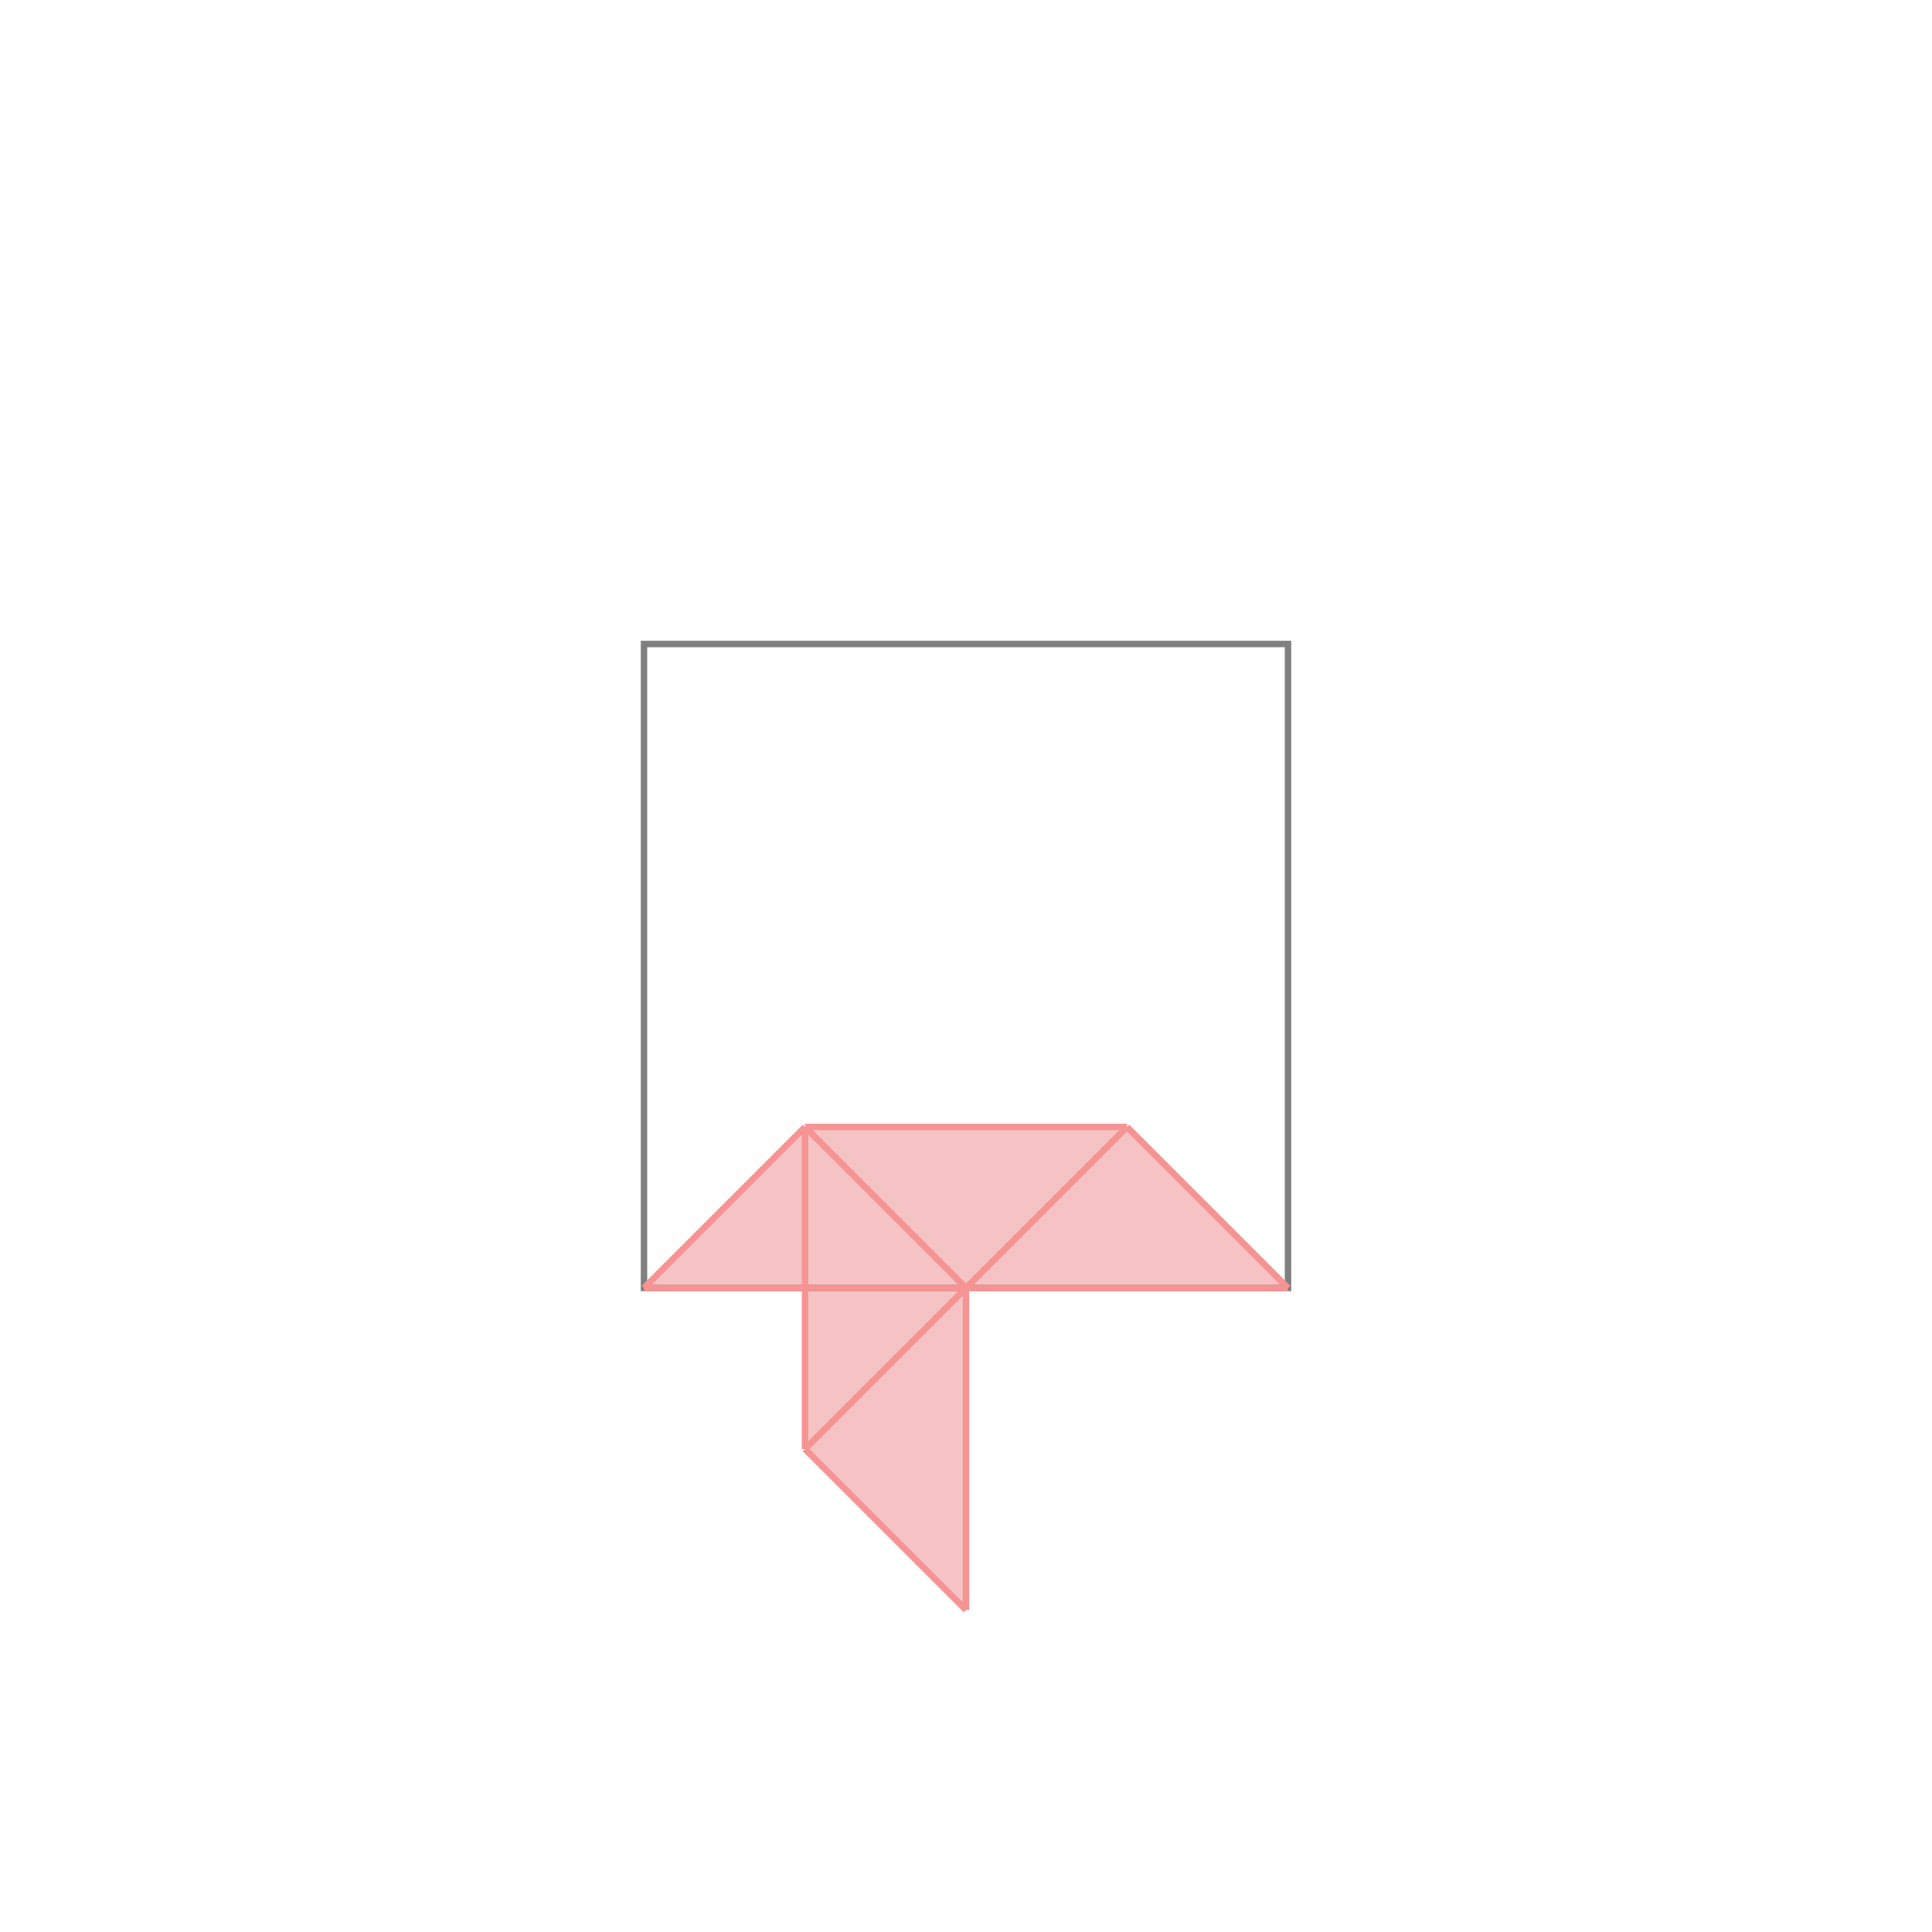
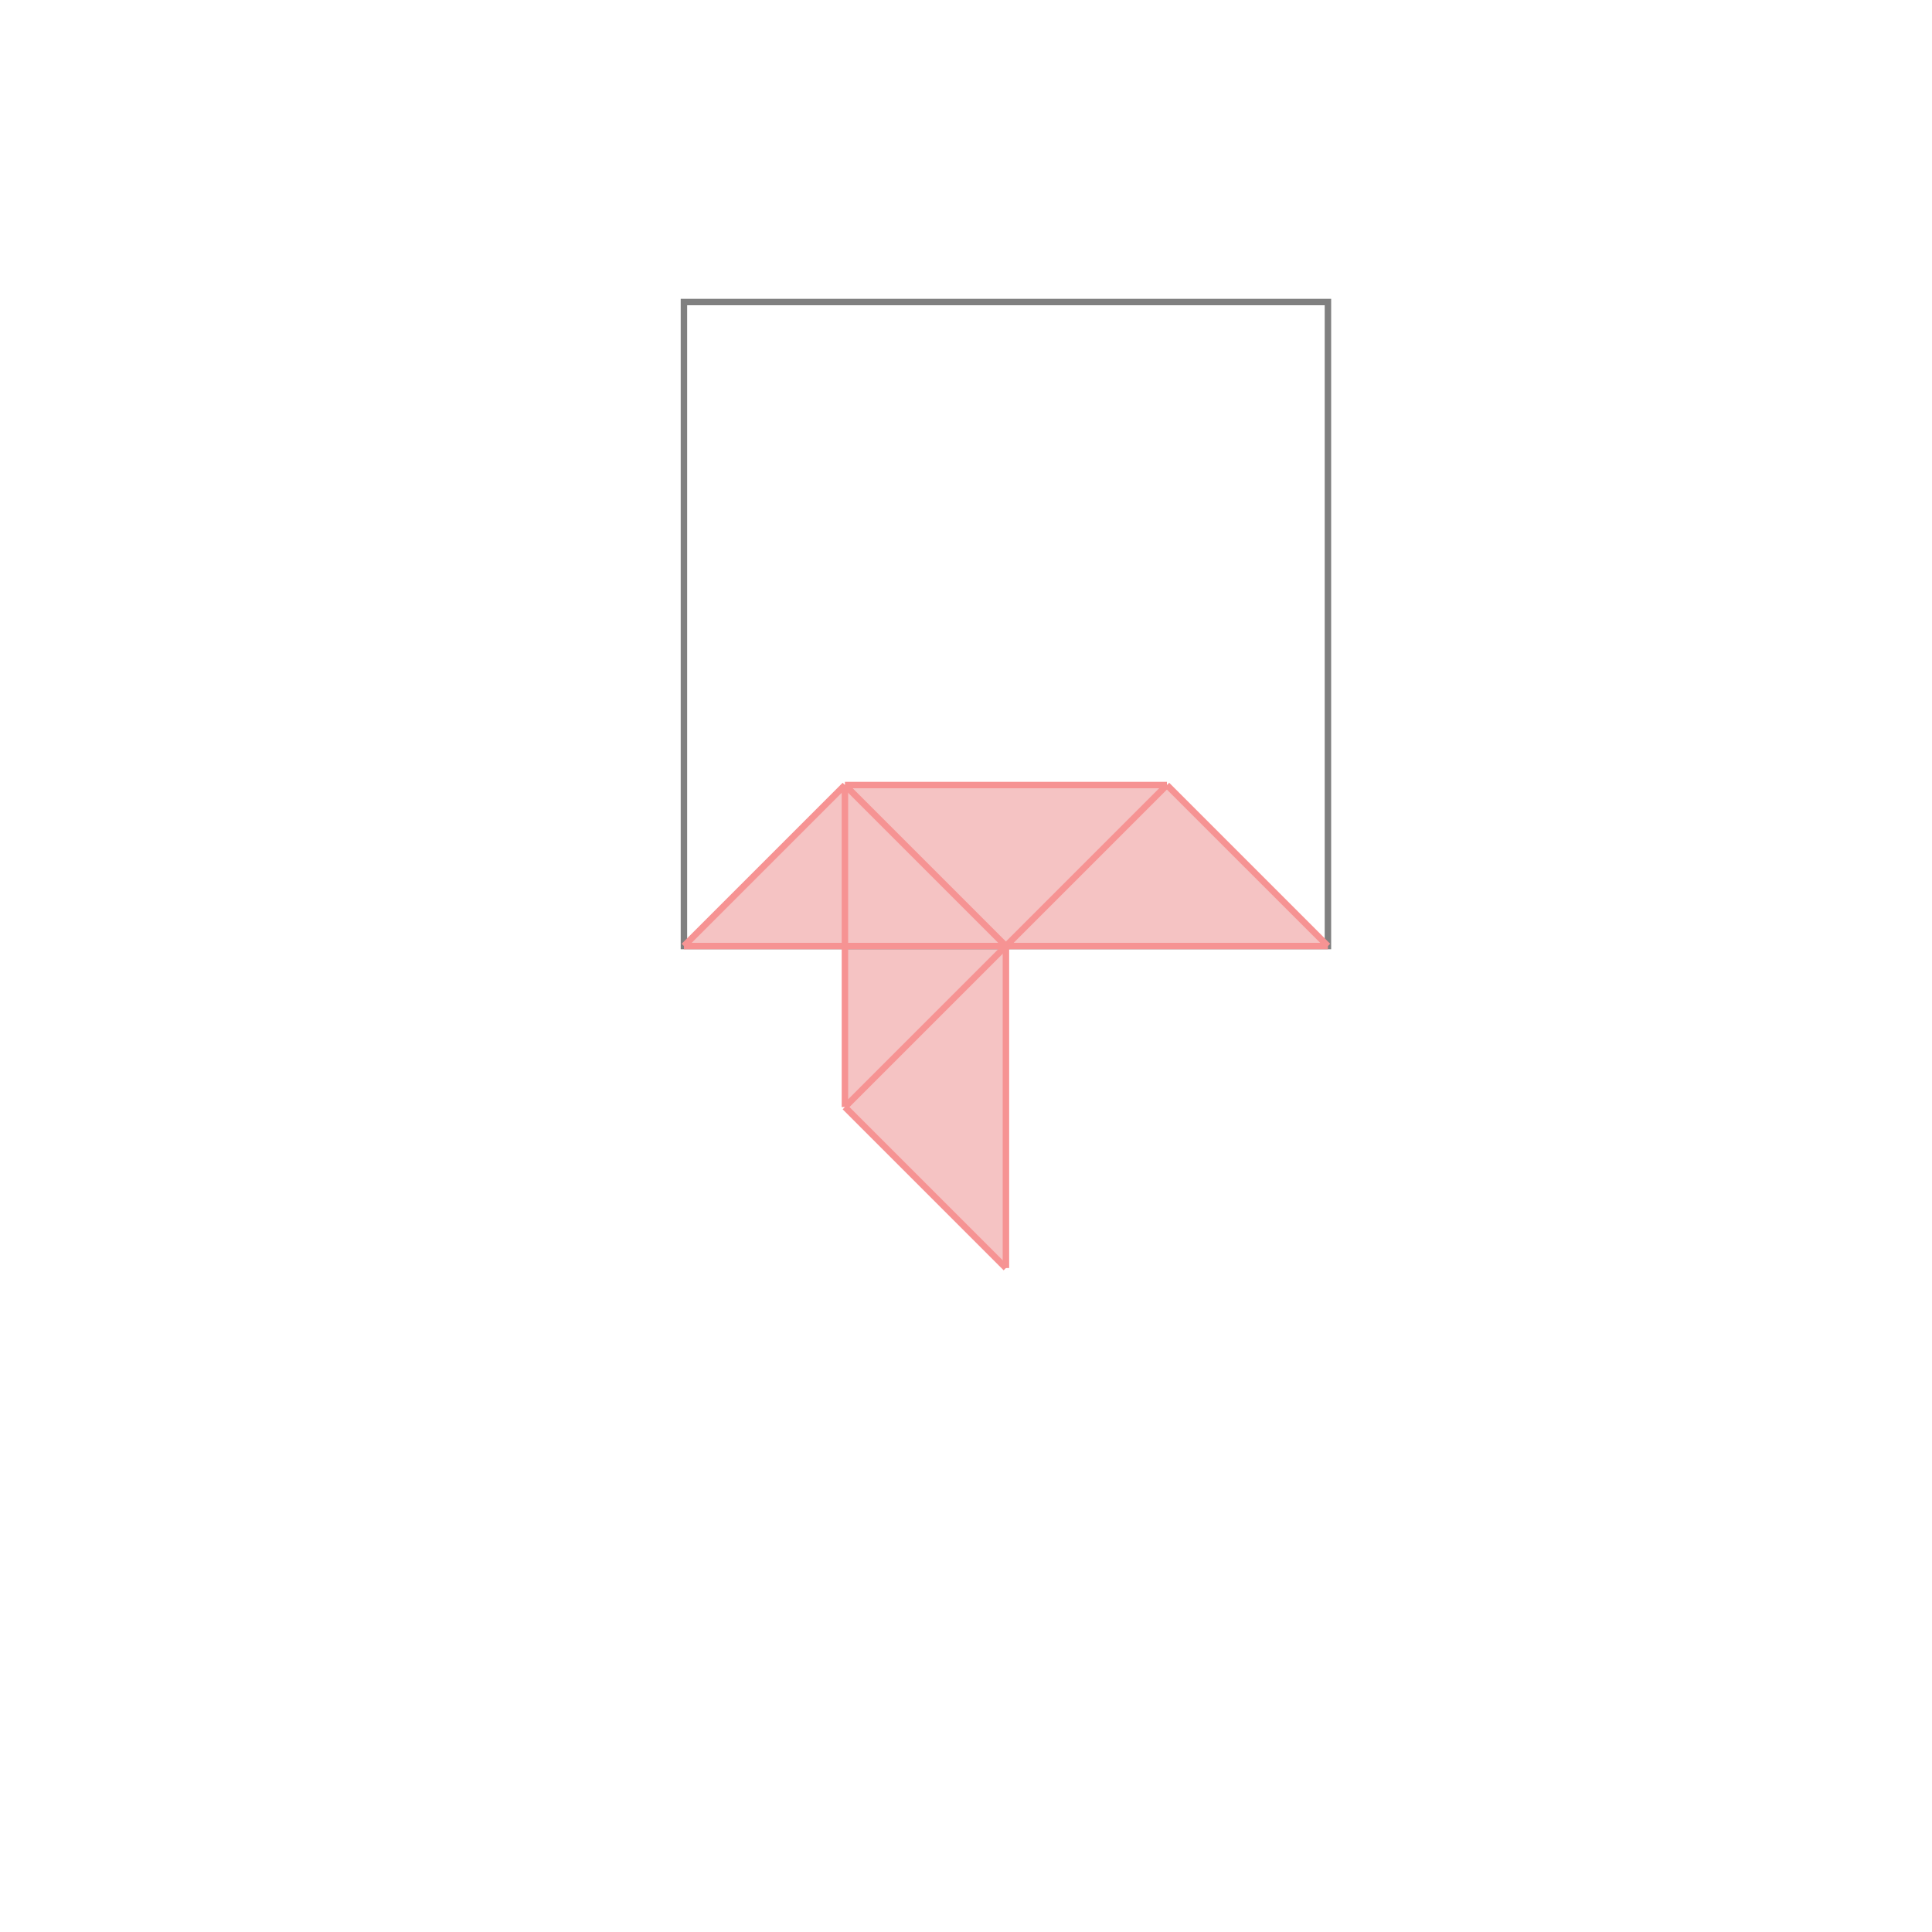
- <svg xmlns="http://www.w3.org/2000/svg" viewBox="-1 -1 3 3">
-   <path d="M0.25 0.75 L0.75 0.75 L1 1 L0.5 1 L0.5 1.5 L0.25 1.25 L0.25 1 L0 1 z " fill="rgb(245,195,195)" />
-   <path d="M0 0 L0 1 L1 1 L1 0 z" fill="none" stroke="rgb(128,128,128)" stroke-width="0.01" />
-   <line x1="0.75" y1="0.75" x2="1" y2="1" style="stroke:rgb(246,147,147);stroke-width:0.01" />
-   <line x1="0.25" y1="0.75" x2="0.25" y2="1.25" style="stroke:rgb(246,147,147);stroke-width:0.01" />
-   <line x1="0.5" y1="1" x2="0.5" y2="1.5" style="stroke:rgb(246,147,147);stroke-width:0.01" />
-   <line x1="0.25" y1="0.75" x2="0.5" y2="1" style="stroke:rgb(246,147,147);stroke-width:0.01" />
-   <line x1="0.25" y1="1.25" x2="0.5" y2="1.5" style="stroke:rgb(246,147,147);stroke-width:0.01" />
-   <line x1="0.25" y1="0.75" x2="0" y2="1" style="stroke:rgb(246,147,147);stroke-width:0.01" />
-   <line x1="0.25" y1="0.75" x2="0.75" y2="0.75" style="stroke:rgb(246,147,147);stroke-width:0.01" />
-   <line x1="0.75" y1="0.75" x2="0.25" y2="1.25" style="stroke:rgb(246,147,147);stroke-width:0.01" />
-   <line x1="0" y1="1" x2="1" y2="1" style="stroke:rgb(246,147,147);stroke-width:0.01" />
+ <svg xmlns="http://www.w3.org/2000/svg" viewBox="-1.5 -1.5 3 3">
+   <path d="M-0.188 -0.281 L0.312 -0.281 L0.562 -0.031 L0.062 -0.031 L0.062 0.469 L-0.188 0.219 L-0.188 -0.031 L-0.438 -0.031 z " fill="rgb(245,195,195)" />
+   <path d="M-0.438 -1.031 L0.562 -1.031 L0.562 -0.031 L-0.438 -0.031  z" fill="none" stroke="rgb(128,128,128)" stroke-width="0.01" />
+   <line x1="0.312" y1="-0.281" x2="0.562" y2="-0.031" style="stroke:rgb(246,147,147);stroke-width:0.01" />
+   <line x1="-0.188" y1="-0.281" x2="-0.188" y2="0.219" style="stroke:rgb(246,147,147);stroke-width:0.01" />
+   <line x1="0.062" y1="-0.031" x2="0.062" y2="0.469" style="stroke:rgb(246,147,147);stroke-width:0.01" />
+   <line x1="-0.188" y1="-0.281" x2="0.062" y2="-0.031" style="stroke:rgb(246,147,147);stroke-width:0.01" />
+   <line x1="-0.188" y1="0.219" x2="0.062" y2="0.469" style="stroke:rgb(246,147,147);stroke-width:0.01" />
+   <line x1="-0.188" y1="-0.281" x2="-0.438" y2="-0.031" style="stroke:rgb(246,147,147);stroke-width:0.01" />
+   <line x1="-0.188" y1="-0.281" x2="0.312" y2="-0.281" style="stroke:rgb(246,147,147);stroke-width:0.01" />
+   <line x1="0.312" y1="-0.281" x2="-0.188" y2="0.219" style="stroke:rgb(246,147,147);stroke-width:0.01" />
+   <line x1="-0.438" y1="-0.031" x2="0.562" y2="-0.031" style="stroke:rgb(246,147,147);stroke-width:0.01" />
</svg>
